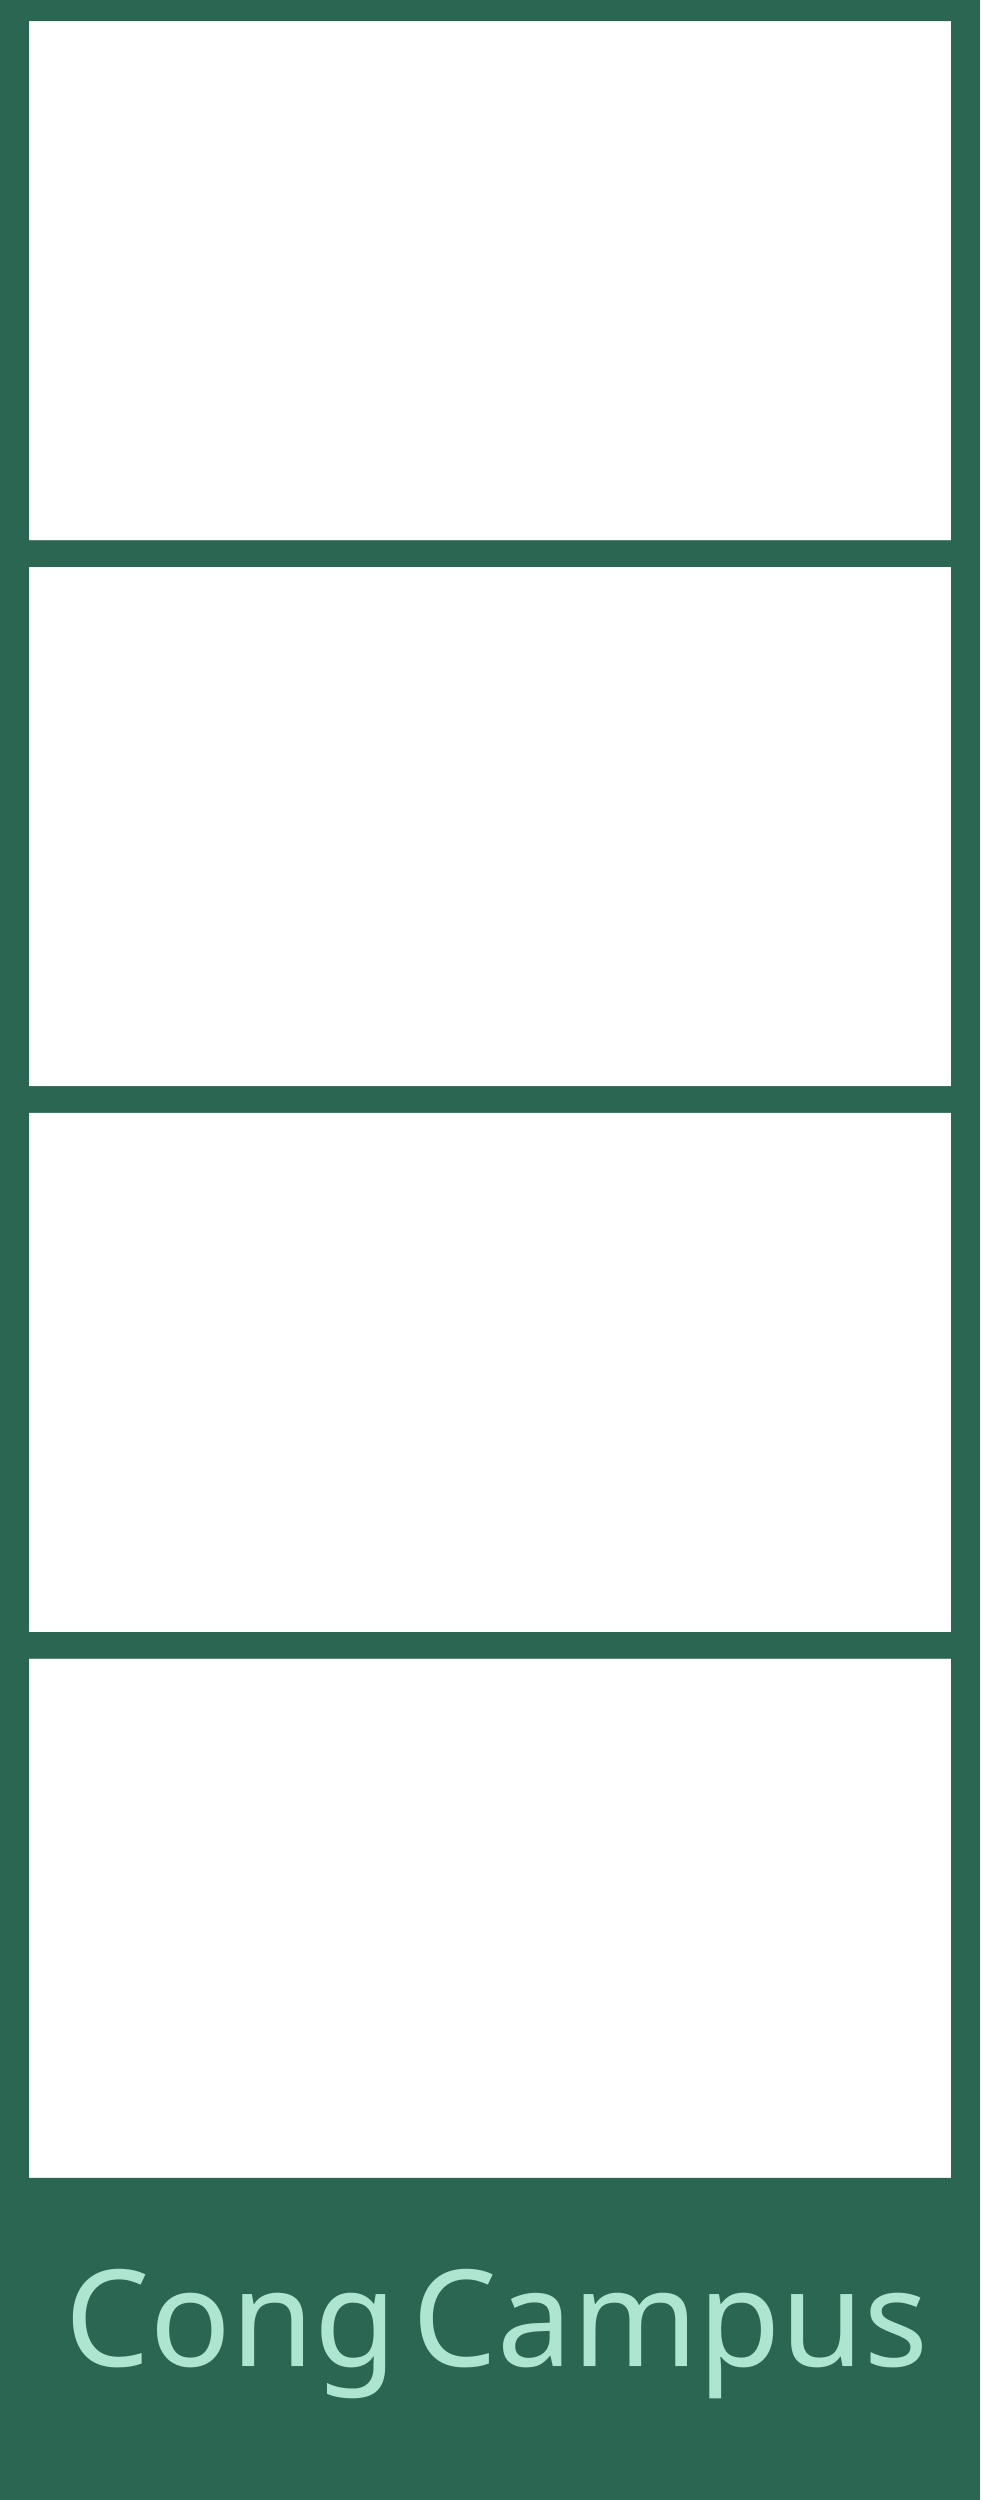
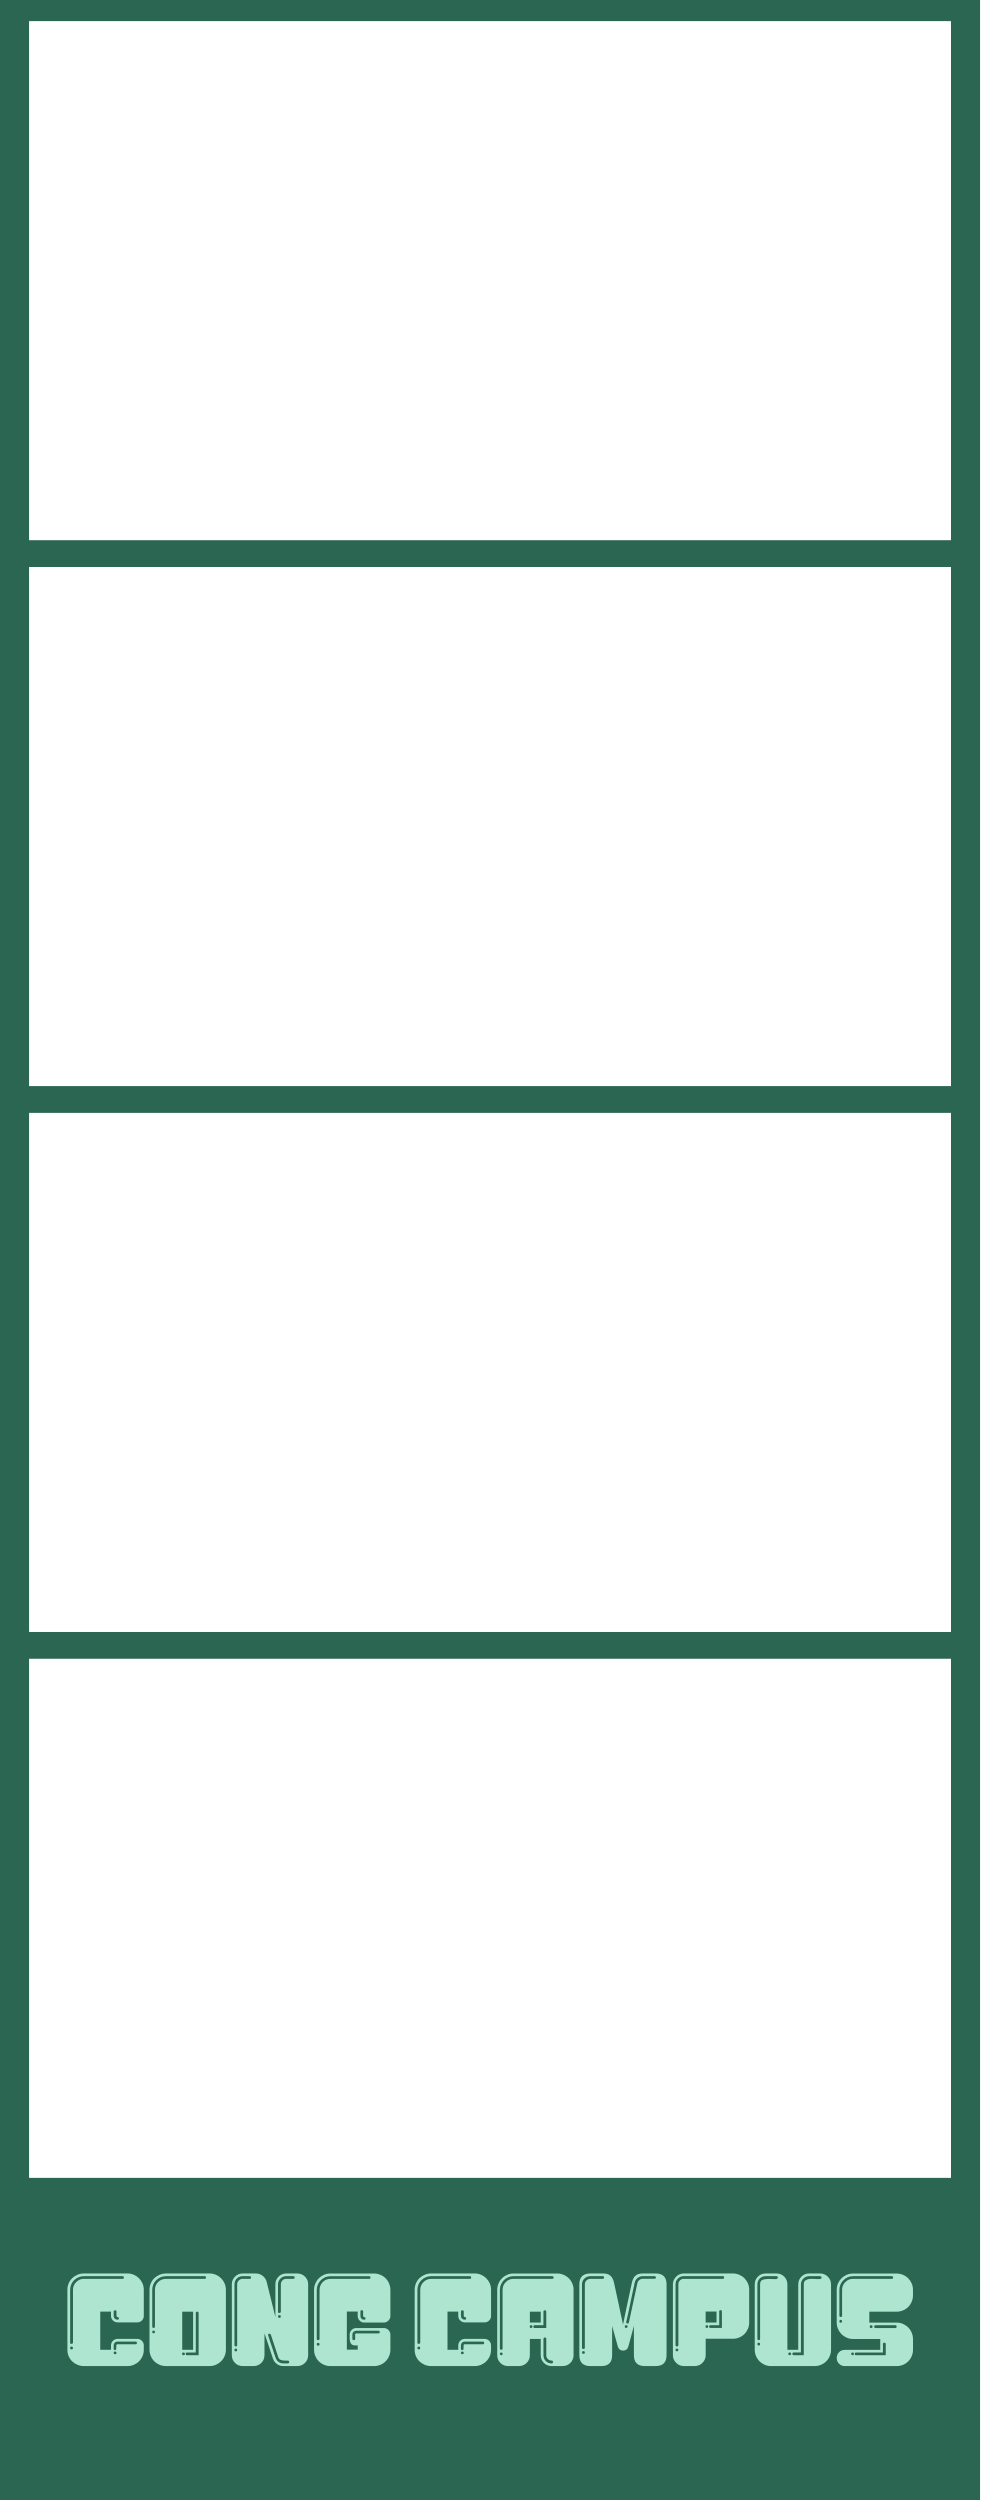
<svg xmlns="http://www.w3.org/2000/svg" id="_레이어_1" data-name="레이어 1" viewBox="0 0 472 1204">
  <defs>
    <style>
      .cls-1 {
-         letter-spacing: -.2em;
+         fill: #2b6652;
+       }
+ 
+       .cls-1, .cls-2 {
+         stroke-width: 0px;
      }

      .cls-2 {
-         fill: #2b6652;
-         stroke-width: 0px;
-       }
- 
-       .cls-3 {
        fill: #aee5d1;
-         font-family: Bubblicious-Regular, Bubblicious;
-         font-size: 64.72px;
      }
    </style>
  </defs>
-   <path class="cls-2" d="m0,0v1204h472V0H0Zm458,1048.86H14v-250h444v250Zm0-262.9H14v-250h444v250Zm0-262.9H14v-250h444v250Zm0-262.9H14V10.17h444v250Z" />
-   <text class="cls-3" transform="translate(31.13 1139.5)">
-     <tspan x="0" y="0">Cong</tspan>
-     <tspan class="cls-1" x="158.18" y="0"> </tspan>
-     <tspan x="167.24" y="0">Campus</tspan>
-   </text>
+   <path class="cls-1" d="m0,0v1204h472V0H0Zm458,1048.86H14v-250h444v250Zm0-262.9H14v-250h444v250Zm0-262.9H14v-250h444v250Zm0-262.9H14V10.17h444v250Z" />
+   <g>
+     <path class="cls-2" d="m69.25,1131.71c0,1.07-.21,2.08-.62,3.03-.41.94-.97,1.77-1.69,2.48-.71.71-1.55,1.27-2.5,1.67-.95.41-1.97.61-3.05.61h-21.01c-1.08,0-2.11-.2-3.08-.62-.97-.41-1.81-.96-2.53-1.65-.71-.69-1.28-1.51-1.69-2.46-.41-.95-.62-1.98-.62-3.11v-28.93c0-1.08.21-2.1.62-3.07.41-.97.97-1.8,1.69-2.49.71-.69,1.55-1.24,2.53-1.65.97-.41,2-.62,3.08-.62h21.01c1.08,0,2.1.21,3.05.62.95.41,1.78.97,2.5,1.68.71.71,1.27,1.54,1.69,2.49.41.95.62,1.96.62,3.04v12.62c0,.86-.3,1.6-.91,2.2-.61.6-1.34.91-2.21.91h-9.49c-.87,0-1.61-.3-2.24-.91-.63-.6-.94-1.34-.94-2.2v-2.07h-5.18v18.38h5.18v-2.11c0-.85.31-1.59.94-2.21.63-.62,1.38-.93,2.24-.93h9.49c.87,0,1.6.31,2.21.93.61.62.91,1.36.91,2.22v2.12Zm-9.58-34.86c0-.43-.22-.65-.65-.65h-18.64c-.91,0-1.76.17-2.56.52-.8.35-1.5.81-2.1,1.39-.6.58-1.08,1.27-1.42,2.07s-.52,1.65-.52,2.56v25.44c0,.43.22.65.65.65.17,0,.33-.05.49-.16.15-.11.23-.27.23-.49v-25.44c0-1.42.52-2.65,1.55-3.69,1.04-1.04,2.26-1.55,3.69-1.55h18.64c.43,0,.65-.21.65-.65Zm-24.53,33.91c0-.22-.08-.38-.23-.49-.15-.11-.31-.16-.49-.16-.43,0-.65.22-.65.65,0,.17.05.33.16.49.11.15.27.23.49.23.47,0,.71-.24.71-.71Zm22.13-14.24c0-.22-.07-.37-.19-.45-.13-.09-.26-.14-.39-.16-.13-.02-.26-.06-.39-.13-.13-.07-.19-.21-.19-.42v-2.07c0-.43-.23-.65-.68-.65s-.68.22-.68.65v2.07c0,.52.18.95.54,1.29.36.35.81.52,1.33.52.43,0,.65-.21.65-.65Zm8.67,11.84c0-.43-.22-.65-.65-.65h-8.74c-.52,0-.95.17-1.29.52s-.52.78-.52,1.29v1.62c0,.43.22.65.65.65.34,0,.54-.14.58-.42s.05-.6.03-.97c-.02-.37-.01-.69.03-.97.04-.28.21-.42.52-.42h8.74c.43,0,.65-.22.65-.65Zm-9.84,4.79c0-.43-.23-.65-.68-.65s-.68.22-.68.65.23.65.68.65.68-.22.68-.65Z" />
+     <path class="cls-2" d="m108.79,1131.61c0,1.08-.21,2.1-.62,3.07-.41.97-.97,1.81-1.69,2.52-.71.71-1.55,1.27-2.5,1.68-.95.41-1.97.62-3.05.62h-21.01c-1.08,0-2.11-.2-3.08-.62-.97-.41-1.81-.97-2.53-1.68-.71-.71-1.28-1.55-1.69-2.52-.41-.97-.62-2-.62-3.07v-28.87c0-1.08.21-2.1.62-3.07.41-.97.97-1.8,1.69-2.49.71-.69,1.55-1.24,2.53-1.65.97-.41,2-.62,3.08-.62h21.01c1.08,0,2.1.21,3.05.62.95.41,1.78.97,2.5,1.68.71.71,1.27,1.54,1.69,2.49.41.95.62,1.96.62,3.04v28.87Zm-9.58-34.76c0-.43-.22-.65-.65-.65h-18.64c-.91,0-1.76.17-2.56.52-.8.35-1.5.81-2.1,1.39-.6.58-1.08,1.27-1.42,2.07s-.52,1.65-.52,2.56v17.73c0,.43.22.65.65.65s.65-.21.65-.65v-17.73c0-1.47.52-2.71,1.55-3.72,1.04-1.01,2.29-1.52,3.75-1.52h18.64c.43,0,.65-.21.65-.65Zm-24.59,26.21c0-.43-.22-.65-.65-.65s-.65.22-.65.65.22.65.65.65.65-.21.65-.65Zm14.43,10.55c0-.43-.24-.65-.71-.65-.43,0-.65.22-.65.65s.22.65.65.65c.17,0,.33-.05.49-.16.15-.11.23-.27.23-.49Zm3.95-1.94v-18.38h-5.24v18.38h5.24Zm2.65,2.59v-20.32c0-.43-.24-.65-.71-.65-.43,0-.65.22-.65.65v19.03h-4.21c-.43,0-.65.22-.65.65s.22.65.65.65h5.57Z" />
+     <path class="cls-2" d="m148.4,1100.15v34.11c0,1.47-.51,2.71-1.53,3.72-1.02,1.01-2.26,1.52-3.73,1.52h-6.75c-1.12,0-2.14-.33-3.05-1-.91-.67-1.54-1.54-1.88-2.62l-4.09-12.17v10.55c0,1.47-.51,2.71-1.52,3.72-1.01,1.01-2.26,1.52-3.72,1.52h-5.24c-1.47,0-2.71-.51-3.72-1.52-1.01-1.01-1.52-2.25-1.52-3.72v-34.11c0-1.47.51-2.71,1.52-3.72,1.01-1.01,2.25-1.52,3.72-1.52h6.41c1.17,0,2.23.38,3.2,1.13.97.76,1.61,1.69,1.91,2.82l4.21,17.02v-15.73c0-1.47.51-2.71,1.53-3.72,1.02-1.01,2.26-1.52,3.74-1.52h5.26c1.47,0,2.72.51,3.74,1.52,1.02,1.01,1.53,2.25,1.53,3.72Zm-27.51-3.3c0-.43-.22-.65-.65-.65h-3.37c-1.12,0-2.06.38-2.82,1.13s-1.13,1.69-1.13,2.82v29.25c0,.43.22.65.65.65s.65-.22.65-.65v-29.25c0-.73.26-1.36.78-1.88.52-.52,1.14-.78,1.88-.78h3.37c.43,0,.65-.21.65-.65Zm-6.67,34.88c0-.43-.22-.65-.65-.65s-.65.22-.65.65c0,.48.22.71.65.71s.65-.24.65-.71Zm25.05,5.83c0-.43-.23-.66-.68-.68-.45-.02-.97-.03-1.55-.03s-1.18-.1-1.78-.29c-.61-.19-1.04-.7-1.29-1.52l-3.56-10.74c-.04-.09-.14-.17-.29-.26-.15-.09-.27-.13-.36-.13-.43,0-.65.22-.65.65,0,.04.09.32.26.84.17.52.38,1.16.61,1.91.24.76.51,1.58.81,2.46.3.88.58,1.73.84,2.52.26.8.5,1.5.71,2.1.22.61.34.97.39,1.1.26.82.72,1.48,1.39,1.97.67.5,1.43.75,2.3.75h2.2c.43,0,.65-.22.65-.65Zm2.65-40.71c0-.21-.08-.38-.23-.49-.15-.11-.31-.16-.49-.16h-3.37c-1.08,0-2.01.39-2.78,1.17-.78.78-1.17,1.7-1.17,2.78v13.14c0,.43.21.65.65.65.17,0,.33-.05.49-.16.15-.11.23-.27.23-.49v-13.14c0-.73.25-1.36.74-1.88.5-.52,1.11-.78,1.84-.78h3.37c.47,0,.71-.21.71-.65Zm-6.67,18.77c0-.43-.24-.65-.71-.65-.43,0-.65.22-.65.65s.21.65.65.65c.17,0,.33-.05.49-.16.15-.11.23-.27.23-.49Z" />
+     <path class="cls-2" d="m188.01,1131.64c0,1.08-.21,2.1-.62,3.06-.41.97-.97,1.81-1.68,2.52s-1.55,1.27-2.52,1.68c-.97.41-2,.61-3.07.61h-20.97c-1.12,0-2.16-.2-3.11-.62-.95-.41-1.78-.97-2.49-1.68s-1.27-1.54-1.68-2.49c-.41-.95-.62-1.98-.62-3.11v-28.8c0-1.08.2-2.1.62-3.07.41-.97.97-1.81,1.68-2.52s1.54-1.27,2.49-1.68,1.98-.62,3.11-.62h20.97c1.08,0,2.1.21,3.07.62s1.81.97,2.52,1.68,1.27,1.55,1.68,2.52c.41.97.62,2,.62,3.07v12.56c0,.86-.31,1.61-.94,2.23s-1.37.94-2.23.94h-9.45c-.86,0-1.6-.31-2.2-.94-.6-.62-.91-1.37-.91-2.23v-2.14h-5.24v18.38h5.24v-2.07h-1.23c-.78,0-1.35-.17-1.71-.51-.37-.34-.62-.78-.75-1.32-.13-.53-.19-1.1-.19-1.7v-1.67c0-.86.31-1.59.94-2.22.62-.62,1.37-.93,2.23-.93h13.27c.86,0,1.61.31,2.23.94.62.62.94,1.37.94,2.22v7.29Zm-9.58-34.78c0-.43-.22-.65-.65-.65h-18.64c-.91,0-1.76.17-2.56.52-.8.35-1.49.82-2.08,1.42-.59.6-1.06,1.31-1.42,2.1-.36.8-.54,1.65-.54,2.56v23.56c0,.43.23.65.68.65s.68-.21.68-.65v-23.56c0-1.47.51-2.72,1.52-3.75,1.01-1.04,2.25-1.55,3.72-1.55h18.64c.43,0,.65-.21.65-.65Zm-24.53,32.17c0-.17-.06-.33-.17-.49s-.28-.23-.51-.23c-.45,0-.68.24-.68.71,0,.43.23.65.68.65s.68-.21.68-.65Zm29-5.89c0-.43-.24-.65-.71-.65h-10.61c-.52,0-.96.17-1.33.52-.37.35-.55.78-.55,1.29v2.07c0,.43.24.65.71.65.39,0,.6-.17.65-.52.04-.34.04-.71,0-1.1-.04-.39-.05-.75-.03-1.1.02-.35.2-.52.55-.52h10.61c.17,0,.33-.05.49-.16.15-.11.23-.27.23-.49Zm-6.86-6.6c0-.22-.06-.37-.19-.45-.13-.09-.26-.15-.39-.19-.13-.04-.26-.09-.39-.13-.13-.04-.19-.17-.19-.39v-2.14c0-.43-.22-.65-.65-.65s-.65.22-.65.65v2.14c0,.52.17.95.52,1.29.34.35.78.52,1.29.52.43,0,.65-.21.65-.65Z" />
+     <path class="cls-2" d="m236.49,1131.71c0,1.07-.21,2.08-.62,3.03-.41.94-.97,1.77-1.69,2.48-.71.71-1.55,1.27-2.5,1.67-.95.41-1.97.61-3.05.61h-21.01c-1.08,0-2.11-.2-3.08-.62-.97-.41-1.81-.96-2.53-1.65-.71-.69-1.28-1.51-1.69-2.46-.41-.95-.62-1.98-.62-3.11v-28.93c0-1.08.21-2.1.62-3.07.41-.97.97-1.8,1.69-2.49.71-.69,1.55-1.24,2.53-1.65.97-.41,2-.62,3.08-.62h21.01c1.08,0,2.1.21,3.05.62.95.41,1.78.97,2.5,1.68.71.71,1.27,1.54,1.69,2.49.41.95.62,1.96.62,3.04v12.62c0,.86-.3,1.6-.91,2.2-.61.6-1.34.91-2.21.91h-9.49c-.87,0-1.61-.3-2.24-.91-.63-.6-.94-1.34-.94-2.2v-2.07h-5.18v18.38h5.18v-2.11c0-.85.31-1.59.94-2.21.63-.62,1.38-.93,2.24-.93h9.49c.87,0,1.6.31,2.21.93.61.62.91,1.36.91,2.22v2.12Zm-9.58-34.86c0-.43-.22-.65-.65-.65h-18.64c-.91,0-1.76.17-2.56.52-.8.35-1.5.81-2.1,1.39-.6.58-1.08,1.27-1.42,2.07s-.52,1.65-.52,2.56v25.44c0,.43.22.65.65.65.17,0,.33-.05.49-.16.15-.11.23-.27.23-.49v-25.44c0-1.42.52-2.65,1.55-3.69,1.04-1.04,2.26-1.55,3.69-1.55h18.64c.43,0,.65-.21.65-.65Zm-24.53,33.91c0-.22-.08-.38-.23-.49-.15-.11-.31-.16-.49-.16-.43,0-.65.22-.65.65,0,.17.05.33.16.49.11.15.27.23.49.23.47,0,.71-.24.71-.71Zm22.13-14.24c0-.22-.07-.37-.19-.45-.13-.09-.26-.14-.39-.16-.13-.02-.26-.06-.39-.13-.13-.07-.19-.21-.19-.42v-2.07c0-.43-.23-.65-.68-.65s-.68.22-.68.65v2.07c0,.52.18.95.54,1.29.36.35.81.52,1.33.52.43,0,.65-.21.65-.65Zm8.67,11.84c0-.43-.22-.65-.65-.65h-8.74c-.52,0-.95.17-1.29.52s-.52.78-.52,1.29v1.62c0,.43.22.65.65.65.34,0,.54-.14.58-.42s.05-.6.03-.97c-.02-.37-.01-.69.03-.97.04-.28.21-.42.52-.42h8.74c.43,0,.65-.22.65-.65Zm-9.84,4.79c0-.43-.23-.65-.68-.65s-.68.22-.68.65.23.65.68.65.68-.22.68-.65Z" />
+     <path class="cls-2" d="m276.22,1102.81v31.45c0,1.47-.51,2.71-1.53,3.72-1.02,1.01-2.26,1.52-3.74,1.52h-5.26c-1.47,0-2.72-.51-3.74-1.52-1.02-1.01-1.53-2.25-1.53-3.72v-7.83h-5.24v7.83c0,1.47-.52,2.71-1.55,3.72-1.04,1.01-2.29,1.52-3.75,1.52h-5.18c-1.47,0-2.71-.51-3.72-1.52-1.01-1.01-1.52-2.25-1.52-3.72v-31.45c0-1.08.21-2.1.62-3.07.41-.97.97-1.81,1.69-2.52.71-.71,1.55-1.27,2.5-1.68.95-.41,1.97-.62,3.05-.62h21.01c1.08,0,2.11.21,3.08.62.97.41,1.81.97,2.53,1.68.71.71,1.28,1.55,1.69,2.52.41.97.62,2,.62,3.07Zm-9.58-5.96c0-.21-.08-.38-.23-.49-.15-.11-.31-.16-.49-.16h-18.64c-.91,0-1.76.17-2.56.52-.8.35-1.49.82-2.07,1.42-.58.6-1.05,1.31-1.39,2.1-.35.8-.52,1.65-.52,2.56v28.15c0,.17.05.33.16.49.11.15.27.23.49.23.43,0,.65-.24.65-.71v-28.15c0-1.47.51-2.72,1.52-3.75,1.01-1.04,2.25-1.55,3.72-1.55h18.64c.47,0,.71-.21.71-.65Zm-24.59,36.76c0-.43-.22-.65-.65-.65s-.65.22-.65.65.22.65.65.65.65-.22.65-.65Zm14.37-13.11c0-.45-.22-.68-.65-.68s-.65.23-.65.68.21.68.65.68.65-.23.65-.68Zm4.01-1.97v-5.24h-5.24v5.24h5.24Zm2.65,2.65v-7.9c0-.43-.24-.65-.71-.65-.43,0-.65.22-.65.65v6.54h-4.21c-.43,0-.65.23-.65.68s.22.68.65.68h5.57Zm3.24,16.38c0-.47-.22-.71-.65-.71-.73,0-1.35-.25-1.84-.74-.5-.5-.74-1.11-.74-1.84v-7.83c0-.47-.24-.71-.71-.71-.22,0-.38.08-.49.23-.11.15-.16.31-.16.49v7.83c0,1.12.38,2.06,1.13,2.82.75.75,1.69,1.13,2.82,1.13.43,0,.65-.22.65-.65Z" />
+     <path class="cls-2" d="m321.01,1100.15v34.11c0,3.5-1.75,5.24-5.24,5.24h-5.24c-3.5,0-5.24-1.75-5.24-5.24v-14.11l-2.7,10.03c-.17.6-.48,1.07-.93,1.39-.45.32-.98.49-1.58.49s-1.13-.17-1.58-.52c-.45-.34-.76-.8-.93-1.36l-2.77-10.03v14.11c0,3.5-1.73,5.24-5.2,5.24h-5.26c-3.55,0-5.33-1.75-5.33-5.24v-34.11c0-3.49,1.77-5.24,5.31-5.24h6.21c1.47,0,2.6.35,3.4,1.04.8.69,1.37,1.73,1.71,3.11.78,3.41,1.52,6.82,2.23,10.23.71,3.41,1.43,6.82,2.17,10.23.73-3.41,1.45-6.82,2.14-10.23.69-3.41,1.42-6.82,2.2-10.23.34-1.38.92-2.42,1.71-3.11.8-.69,1.93-1.04,3.4-1.04h6.28c3.5,0,5.24,1.75,5.24,5.24Zm-30.1-3.3c0-.43-.22-.65-.65-.65h-5.95c-1.12,0-2.07.38-2.85,1.13-.78.76-1.17,1.69-1.17,2.82v30.42c0,.17.04.33.14.49.09.15.25.23.48.23.5,0,.75-.21.75-.65v-30.48c0-.73.26-1.36.78-1.88.52-.52,1.14-.78,1.88-.78h5.95c.43,0,.65-.21.65-.65Zm-9.25,36.11c0-.43-.23-.65-.68-.65s-.68.22-.68.65.23.65.68.65.68-.22.68-.65Zm20.58-12.49c0-.43-.24-.65-.71-.65-.43,0-.65.22-.65.65s.22.65.65.65c.17,0,.33-.05.49-.16.15-.11.23-.27.23-.49Zm13.07-24.27h-5.83c-.91,0-1.71.29-2.43.87-.71.58-1.18,1.33-1.39,2.23-.04.26-.17.9-.39,1.91-.22,1.01-.48,2.22-.78,3.62-.3,1.4-.62,2.89-.94,4.47-.32,1.58-.63,3.03-.91,4.37-.28,1.34-.64,2.89-1.07,4.66,0,.22.08.39.23.52.15.13.33.19.55.19.26,0,.43-.17.52-.52l4.08-18.9c.13-.6.43-1.11.91-1.52.47-.41,1.01-.62,1.62-.62h5.76c.43,0,.65-.24.65-.71,0-.13-.06-.26-.19-.39s-.26-.19-.39-.19Z" />
+     <path class="cls-2" d="m360.81,1118.53c0,1.08-.21,2.09-.61,3.04-.41.95-.97,1.78-1.68,2.49-.71.71-1.55,1.27-2.52,1.68s-2,.61-3.07.61h-13.07v7.9c0,1.42-.52,2.65-1.55,3.69s-2.27,1.55-3.69,1.55h-5.31c-1.42,0-2.65-.52-3.69-1.55s-1.55-2.26-1.55-3.69v-34.11c0-1.42.52-2.65,1.55-3.69s2.27-1.55,3.69-1.55h23.62c1.08,0,2.1.21,3.07.62s1.81.97,2.52,1.68c.71.71,1.27,1.54,1.68,2.49.41.95.61,1.96.61,3.04v15.79Zm-12.04-21.68c0-.43-.22-.65-.65-.65h-18.83c-1.12,0-2.06.39-2.82,1.17-.76.78-1.13,1.7-1.13,2.78v29.25c0,.43.23.65.68.65s.68-.22.68-.65v-29.25c0-.73.25-1.36.74-1.88.5-.52,1.11-.78,1.84-.78h18.83c.43,0,.65-.21.65-.65Zm-22.07,34.88c0-.43-.23-.65-.68-.65s-.68.22-.68.65.23.65.68.65.68-.22.68-.65Zm14.37-11.26c0-.43-.22-.65-.65-.65s-.65.22-.65.65.22.65.65.65.65-.21.65-.65Zm4.01-1.94v-5.31h-5.24v5.31h5.24Zm2.59,2.59v-7.9c0-.43-.22-.65-.65-.65s-.65.22-.65.65v6.6h-4.21c-.43,0-.65.22-.65.65s.21.65.65.65h5.5Z" />
+     <path class="cls-2" d="m400.23,1100.15v31.46c0,1.08-.21,2.1-.62,3.07-.41.97-.97,1.81-1.68,2.52s-1.55,1.27-2.52,1.68c-.97.41-2,.62-3.07.62h-21.03c-1.08,0-2.09-.2-3.04-.62-.95-.41-1.78-.97-2.49-1.68s-1.27-1.55-1.68-2.52c-.41-.97-.62-2-.62-3.07v-31.46c0-1.47.51-2.71,1.52-3.72s2.25-1.52,3.72-1.52h5.24c1.47,0,2.71.51,3.72,1.52,1.01,1.01,1.52,2.26,1.52,3.73v31.51h5.24v-31.51c0-1.47.51-2.71,1.52-3.73,1.01-1.02,2.25-1.52,3.72-1.52h5.24c1.47,0,2.72.51,3.75,1.52,1.04,1.01,1.55,2.25,1.55,3.72Zm-25.63-3.3c0-.43-.22-.65-.65-.65h-5.24c-1.12,0-2.06.38-2.82,1.13-.75.76-1.13,1.69-1.13,2.82v26.21c0,.43.21.65.65.65s.65-.21.65-.65v-26.21c0-1.21.44-1.95,1.33-2.23.88-.28,1.87-.41,2.94-.39,1.08.02,2.06.05,2.95.1.88.04,1.33-.22,1.33-.78Zm-8.54,32.04c0-.43-.22-.65-.65-.65s-.65.22-.65.65c0,.17.05.33.16.49.11.15.27.23.49.23.43,0,.65-.24.65-.71Zm14.95,4.72c0-.43-.24-.65-.71-.65-.43,0-.65.22-.65.65s.21.65.65.65c.17,0,.33-.05.49-.16.15-.11.23-.27.23-.49Zm14.63-36.76c0-.21-.08-.38-.23-.49-.15-.11-.31-.16-.49-.16h-5.24c-1.08,0-2.01.39-2.78,1.17s-1.17,1.7-1.17,2.78v32.81h-3.43c-.48,0-.71.22-.71.65,0,.22.07.38.23.49.15.11.31.16.49.16h4.79v-34.11c0-.82.22-1.41.65-1.78.43-.37.96-.62,1.59-.74.62-.13,1.3-.17,2.04-.13.73.04,1.41.08,2.04.1.62.02,1.15,0,1.58-.07.43-.06.65-.29.65-.68Z" />
+     <path class="cls-2" d="m439.71,1126.47v5.16c0,1.08-.21,2.1-.61,3.07-.41.97-.97,1.81-1.68,2.52-.71.71-1.55,1.27-2.52,1.68-.97.41-2,.61-3.07.61h-24.92c-1.12,0-2.06-.37-2.81-1.12-.76-.75-1.13-1.68-1.13-2.79s.38-2.04,1.13-2.79c.75-.75,1.69-1.12,2.81-1.12h17.02v-5.24h-13.14c-1.12,0-2.16-.22-3.11-.65-.95-.43-1.77-1-2.46-1.71s-1.24-1.55-1.65-2.52-.61-2-.61-3.07v-15.73c0-1.08.2-2.09.61-3.04.41-.95.97-1.78,1.68-2.49s1.54-1.27,2.49-1.68c.95-.41,1.96-.62,3.04-.62h21.03c1.08,0,2.1.21,3.07.62s1.81.97,2.52,1.68,1.27,1.54,1.68,2.49c.41.95.61,1.96.61,3.04v2.65c0,1.08-.21,2.1-.61,3.07-.41.97-.97,1.81-1.68,2.52s-1.55,1.27-2.52,1.68c-.97.41-2,.62-3.07.62h-13.14v5.24h13.14c1.08,0,2.1.22,3.07.65.97.43,1.81,1,2.52,1.71s1.27,1.55,1.68,2.52c.41.97.61,1.99.61,3.06Zm-9.58-29.62c0-.43-.22-.65-.65-.65h-18.7c-.91,0-1.75.17-2.52.52-.78.35-1.47.82-2.07,1.42-.6.6-1.08,1.29-1.42,2.07-.35.78-.52,1.62-.52,2.52v12.49c0,.43.22.65.65.65s.65-.22.65-.65v-12.49c0-1.42.52-2.65,1.55-3.69s2.27-1.55,3.69-1.55h18.7c.43,0,.65-.21.65-.65Zm-24.59,21.1c0-.47-.22-.71-.65-.71-.22,0-.38.08-.49.23-.11.15-.16.31-.16.49,0,.43.22.65.65.65s.65-.21.65-.65Zm5.7,15.66c0-.43-.22-.65-.65-.65s-.65.22-.65.65.22.65.65.65.65-.22.65-.65Zm15.34.65v-5.37c0-.43-.24-.65-.71-.65-.43,0-.65.22-.65.65v4.08h-12.94c-.43,0-.65.22-.65.65s.22.65.65.65h14.3Zm-6.34-13.75c0-.45-.24-.68-.71-.68-.43,0-.65.23-.65.68s.22.68.65.68c.47,0,.71-.23.71-.68Zm11.58,0c0-.45-.22-.68-.65-.68h-9.45c-.47,0-.71.23-.71.68s.24.68.71.68h9.45c.43,0,.65-.23.65-.68Z" />
+   </g>
</svg>
